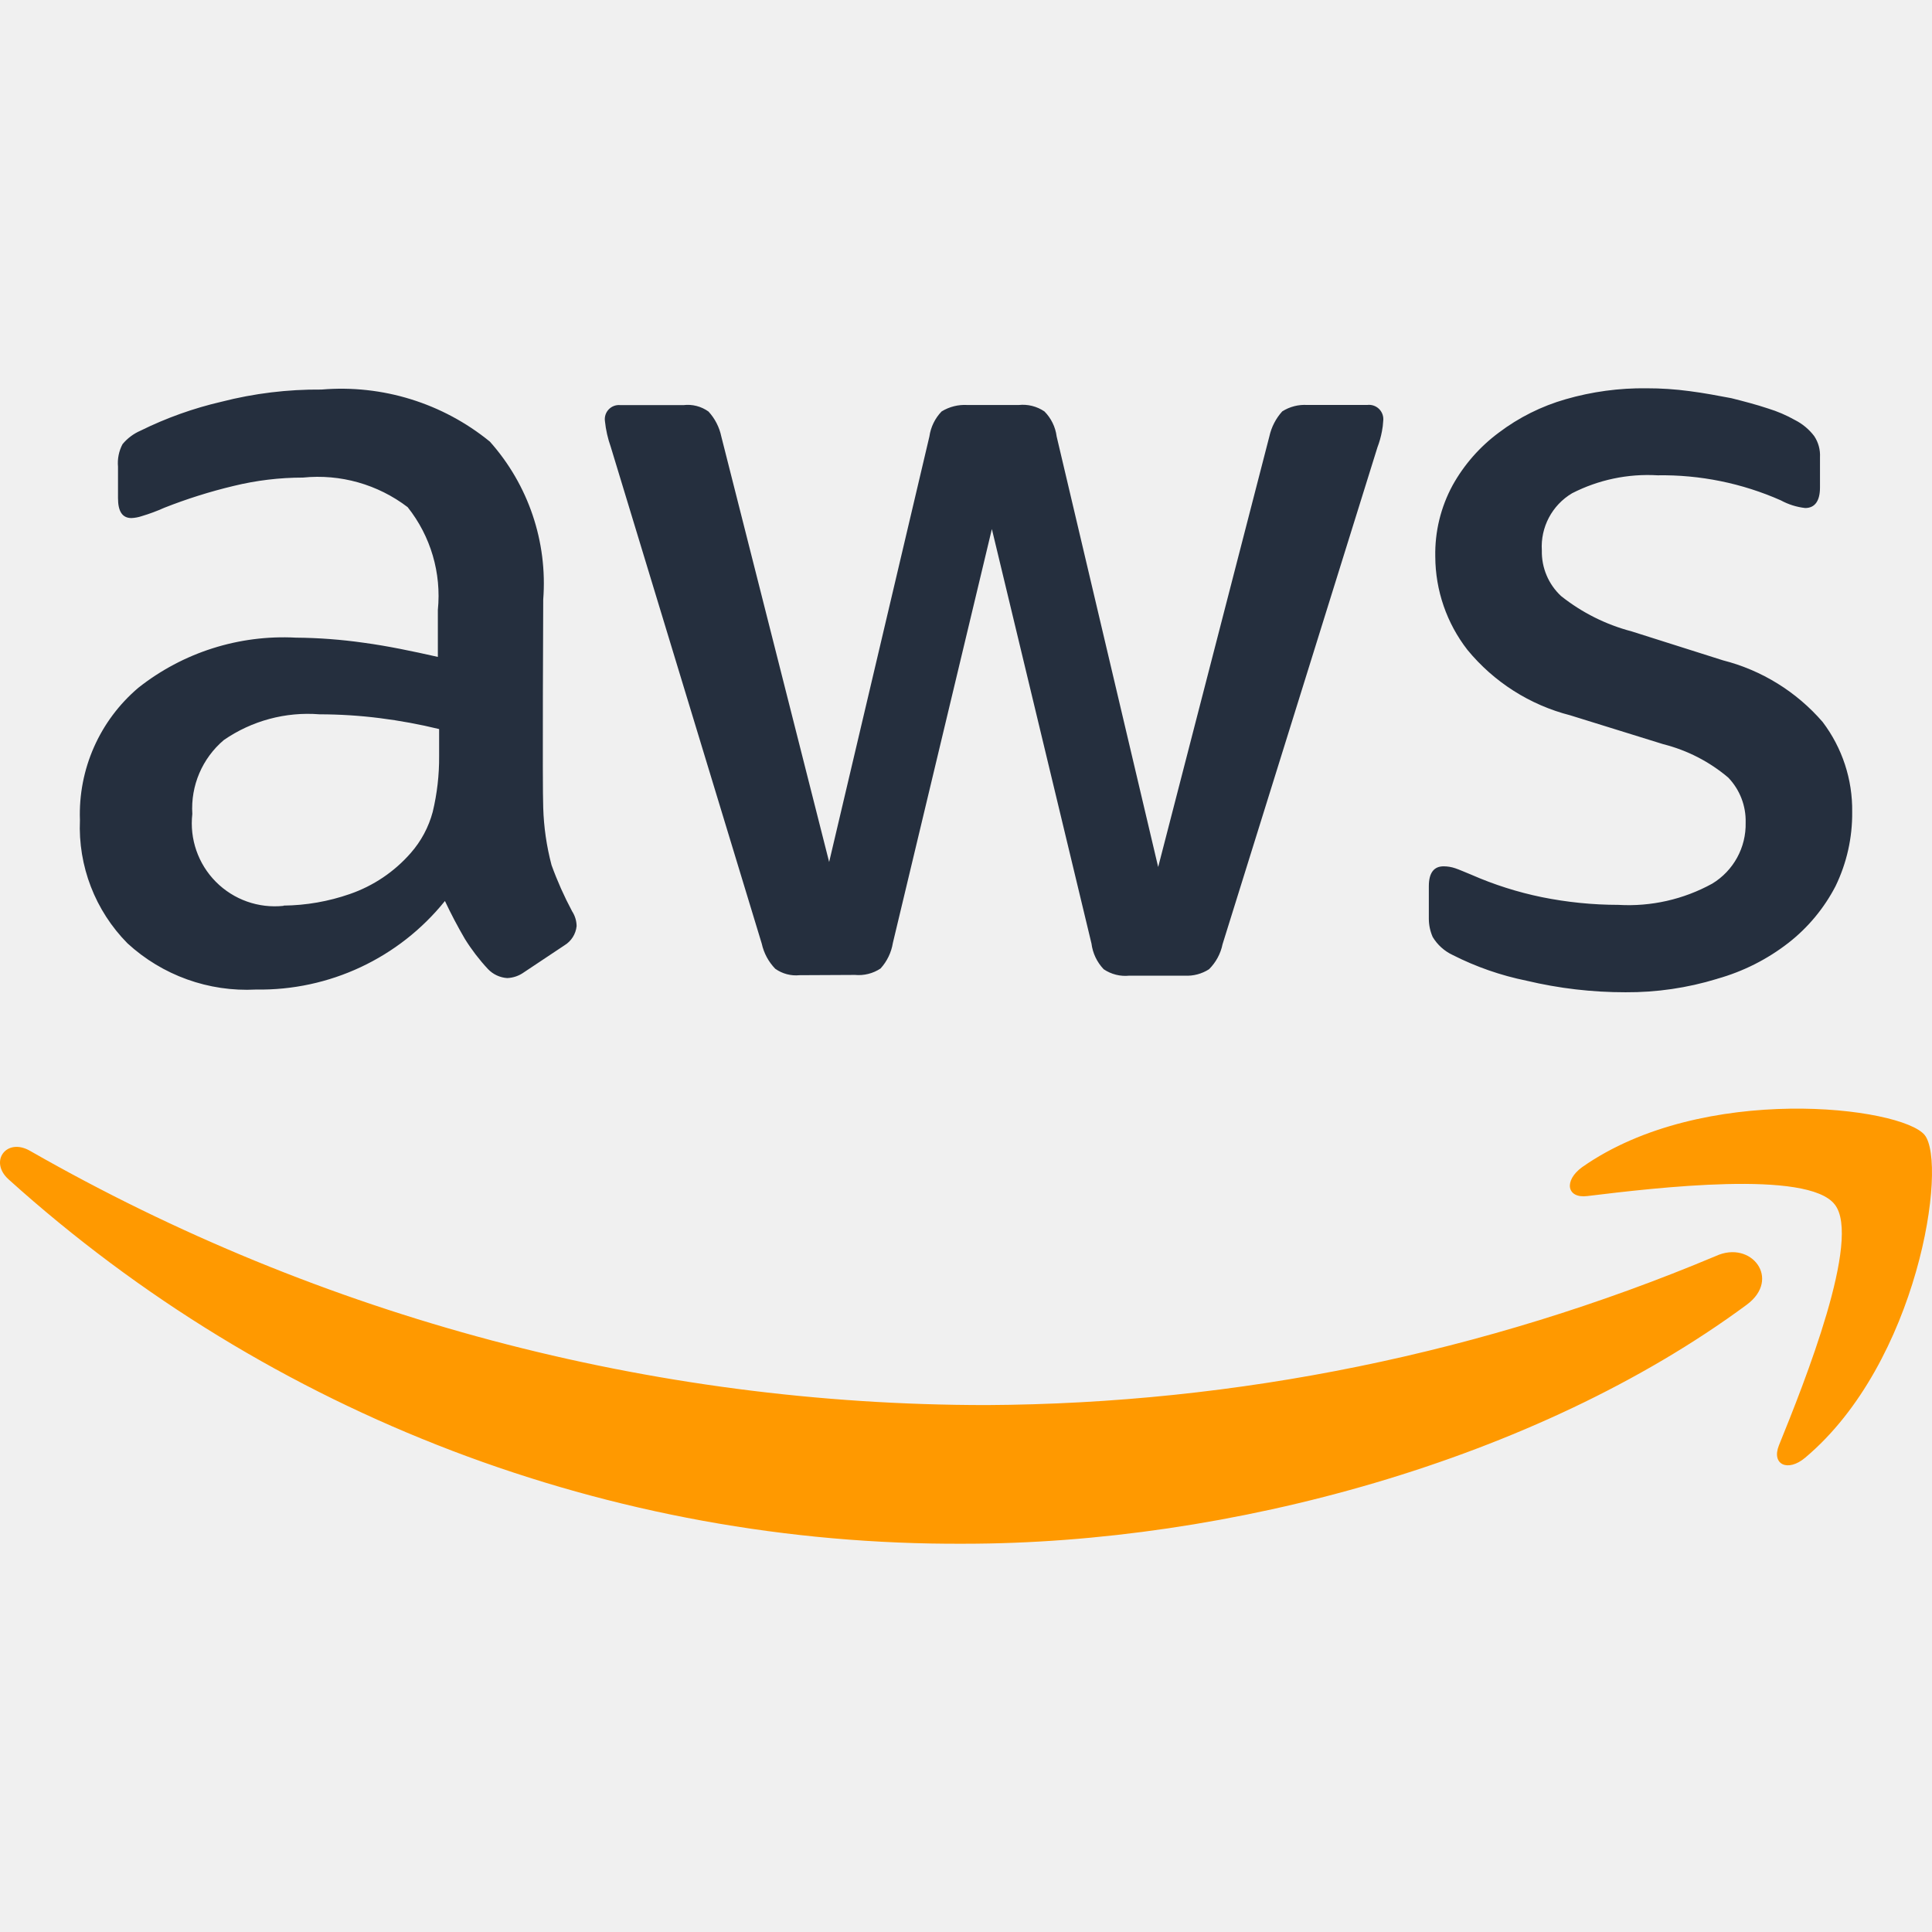
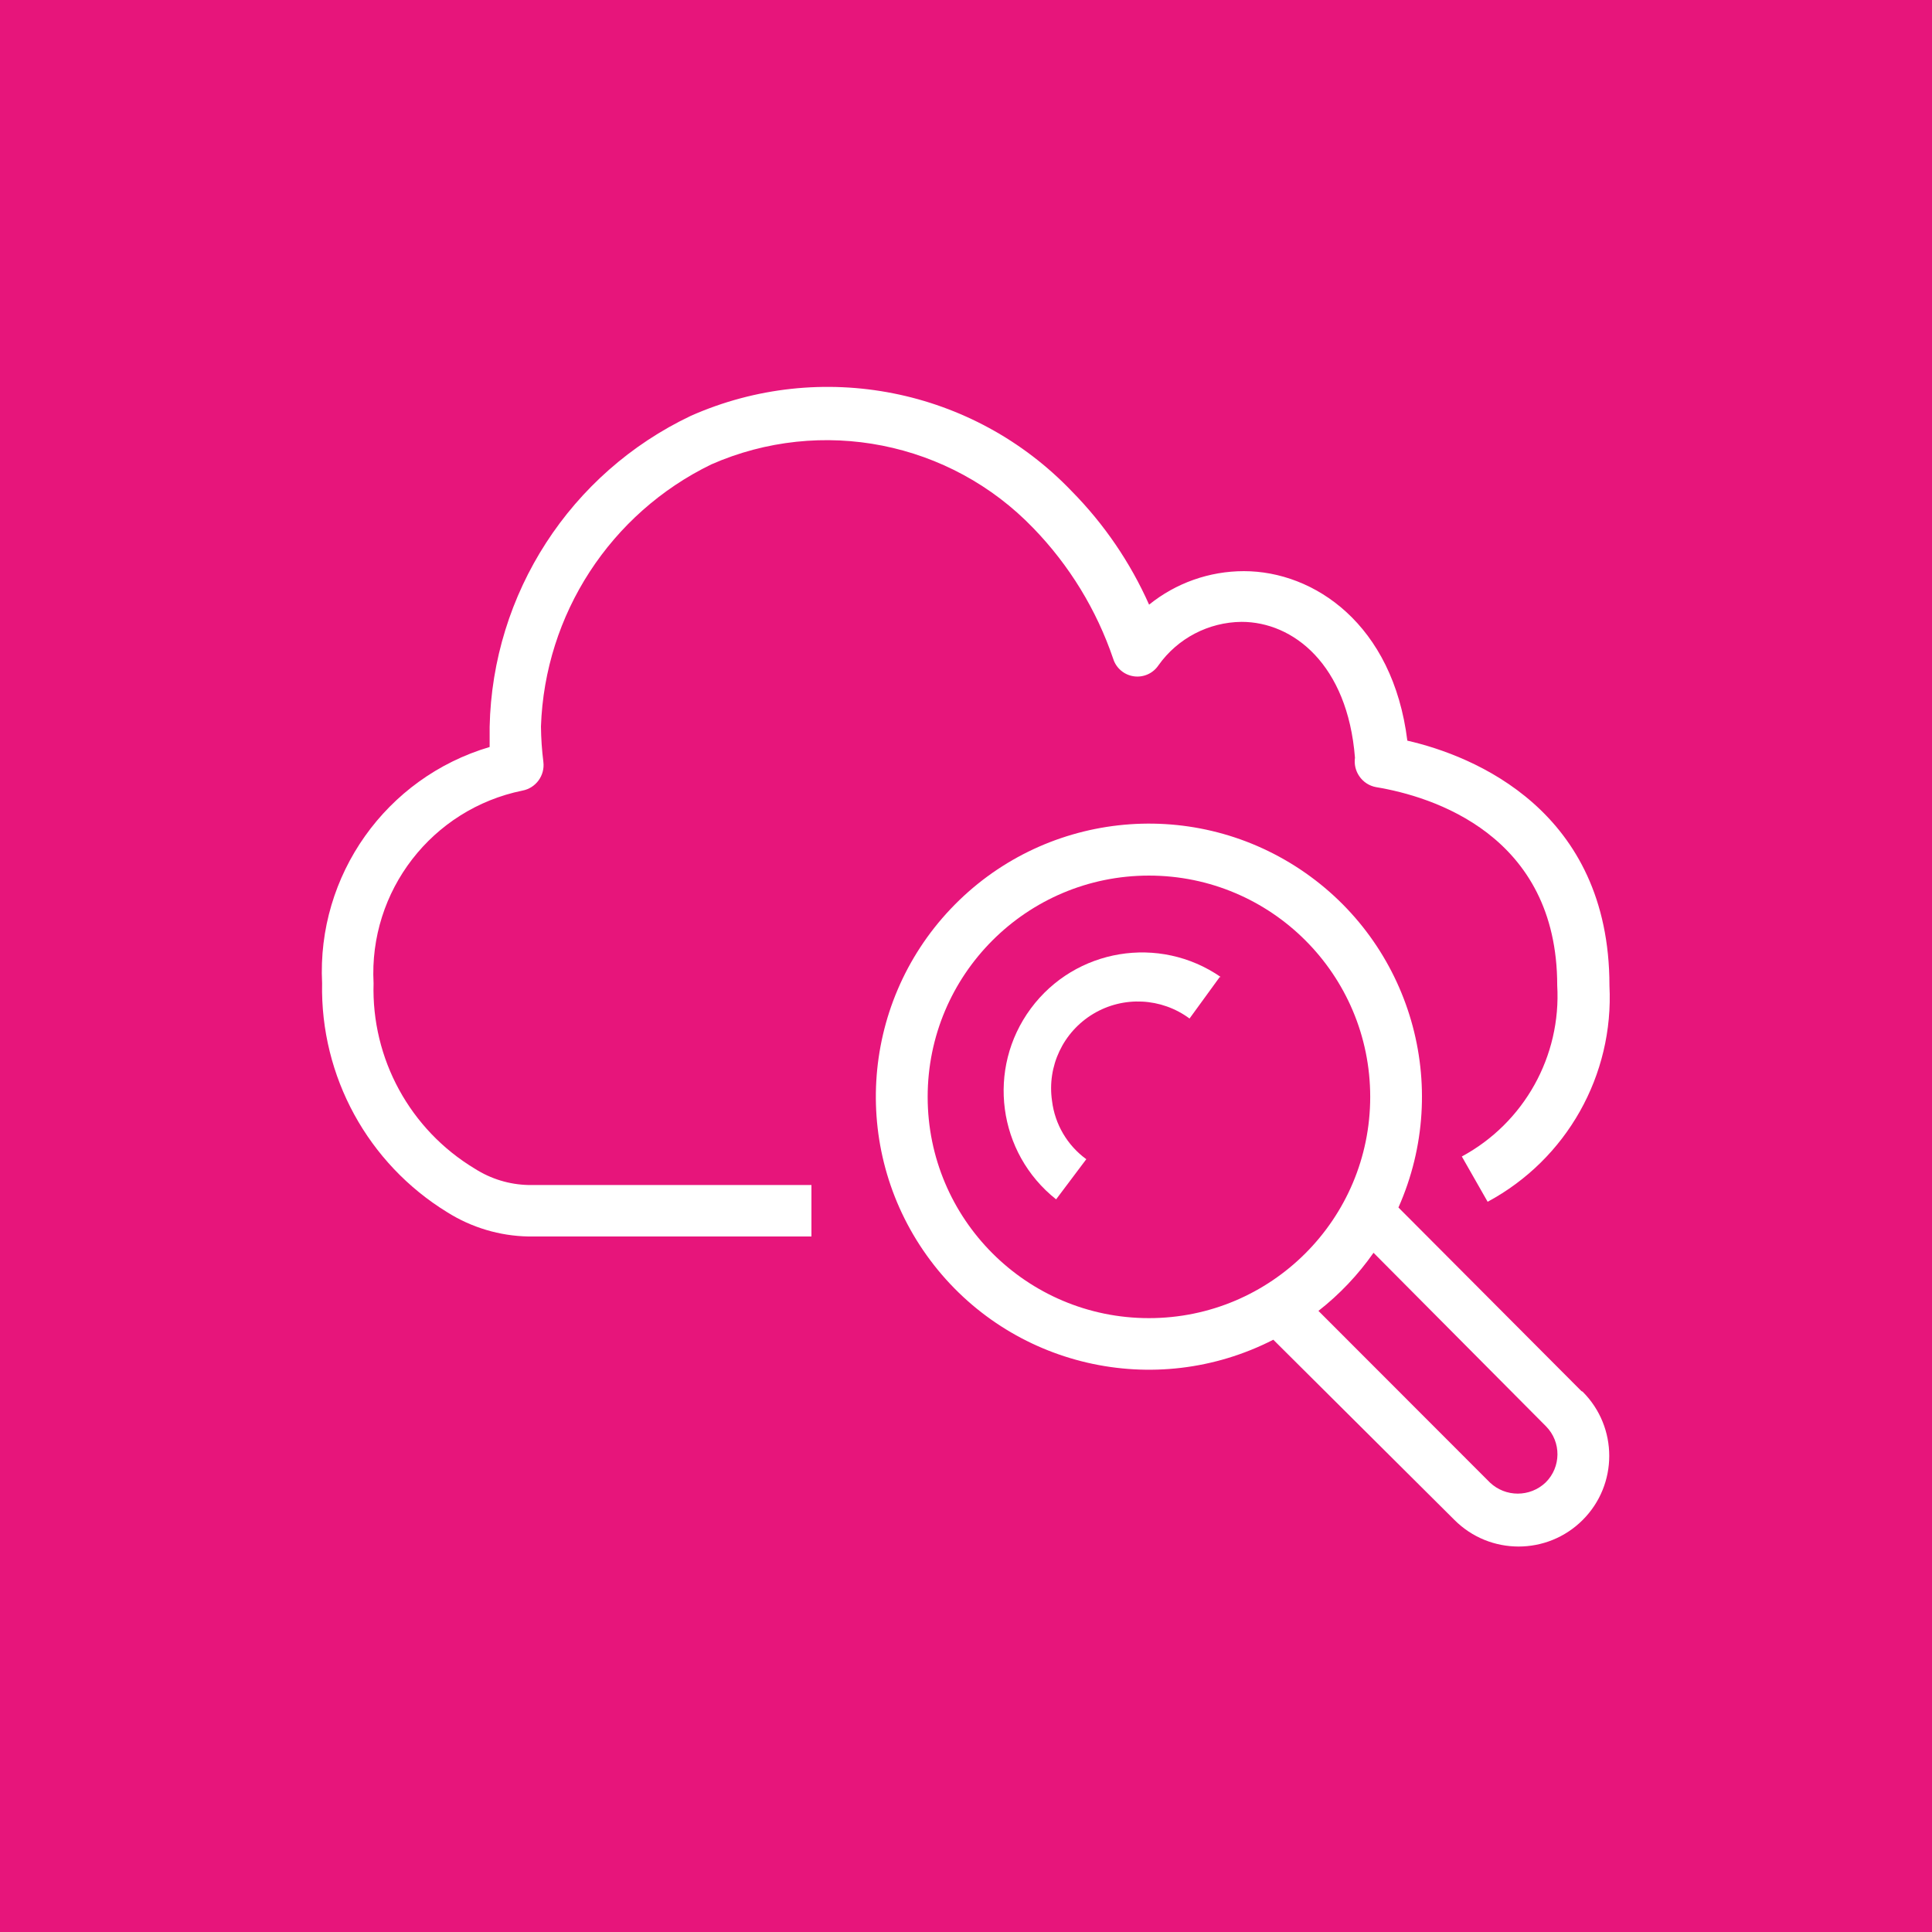
<svg xmlns="http://www.w3.org/2000/svg" width="128" height="128">
-   <path fill="#252F3E" d="M36.541 57.314q.571 1.58 1.363 3.062c.19.292.294.632.298.98a1.69 1.69 0 0 1-.808 1.276l-2.682 1.786a2.04 2.04 0 0 1-1.108.382 1.94 1.94 0 0 1-1.275-.597 13 13 0 0 1-1.531-2 32 32 0 0 1-1.32-2.51A15.73 15.73 0 0 1 16.96 65.56a11.67 11.67 0 0 1-8.514-3.062 10.94 10.94 0 0 1-3.15-8.165 10.97 10.97 0 0 1 3.874-8.77 15.5 15.5 0 0 1 10.431-3.317c1.51.012 3.017.126 4.512.34 1.576.213 3.194.553 4.896.936v-3.11a9.44 9.44 0 0 0-2-6.811 9.8 9.8 0 0 0-6.94-1.96c-1.548 0-3.09.187-4.594.554a34 34 0 0 0-4.593 1.447q-.726.326-1.49.553c-.22.074-.45.117-.681.128-.595 0-.893-.424-.893-1.32V30.92a2.68 2.68 0 0 1 .298-1.49c.32-.389.73-.696 1.192-.896a24.7 24.7 0 0 1 5.358-1.916 25.8 25.8 0 0 1 6.635-.809 15.57 15.57 0 0 1 11.155 3.45 14.1 14.1 0 0 1 3.534 10.462s-.061 12.467 0 13.794c.038 1.283.223 2.558.551 3.799M18.79 59.998a13.8 13.8 0 0 0 4.384-.765 9.46 9.46 0 0 0 4.044-2.725 6.76 6.76 0 0 0 1.45-2.715c.292-1.213.435-2.457.425-3.705v-1.786a35 35 0 0 0-3.916-.722 32 32 0 0 0-4.004-.255 9.8 9.8 0 0 0-6.343 1.704 5.93 5.93 0 0 0-2.088 4.896 5.495 5.495 0 0 0 6.048 6.089zm37.848 4.593c.6.057 1.2-.093 1.702-.426.43-.475.714-1.064.816-1.697l6.558-27.417 6.599 27.46c.08.64.364 1.236.808 1.703.5.338 1.102.49 1.702.426h3.662a2.7 2.7 0 0 0 1.618-.426c.455-.453.767-1.03.895-1.659l10.26-32.916q.198-.518.299-1.064a4.5 4.5 0 0 0 .084-.681.948.948 0 0 0-1.064-1.064h-3.968a2.77 2.77 0 0 0-1.658.426 3.64 3.64 0 0 0-.853 1.659l-7.366 28.527-6.726-28.525a2.87 2.87 0 0 0-.809-1.658 2.55 2.55 0 0 0-1.702-.427h-3.406a2.93 2.93 0 0 0-1.705.427 3 3 0 0 0-.809 1.658L54.933 57.11 47.79 28.925a3.5 3.5 0 0 0-.85-1.659 2.36 2.36 0 0 0-1.66-.426h-4.18a.935.935 0 0 0-1.021 1.064c.06.58.19 1.152.385 1.702l10.005 32.916c.138.626.447 1.2.893 1.661.47.334 1.045.485 1.618.426zm57.133.255a13.7 13.7 0 0 0 4.726-2.385 11.45 11.45 0 0 0 3.11-3.746 11 11 0 0 0 1.105-4.922 9.64 9.64 0 0 0-1.957-5.96 12.96 12.96 0 0 0-6.599-4.083l-6.047-1.917a12.7 12.7 0 0 1-4.682-2.342 4 4 0 0 1-1.276-3.021 4.11 4.11 0 0 1 2.003-3.79 11 11 0 0 1 5.662-1.19c2.81-.044 5.595.522 8.165 1.658a4.4 4.4 0 0 0 1.618.51c.64 0 .98-.467.98-1.36v-2.003a2.3 2.3 0 0 0-.383-1.403 3.7 3.7 0 0 0-1.276-1.064 9 9 0 0 0-1.786-.766c-.765-.255-1.577-.467-2.426-.681-.896-.169-1.787-.34-2.769-.467a21 21 0 0 0-2.85-.189 18.5 18.5 0 0 0-5.358.725 13.5 13.5 0 0 0-4.43 2.212 11 11 0 0 0-3.062 3.49 9.5 9.5 0 0 0-1.148 4.729c.009 2.236.757 4.406 2.128 6.172a12.97 12.97 0 0 0 6.813 4.338l6.172 1.916c1.583.4 3.054 1.156 4.299 2.212a4.15 4.15 0 0 1 1.151 2.98 4.6 4.6 0 0 1-2.215 4.045 11.5 11.5 0 0 1-6.215 1.406 25.7 25.7 0 0 1-5.068-.51 23.3 23.3 0 0 1-4.682-1.49c-.426-.172-.809-.343-1.064-.427a2.4 2.4 0 0 0-.766-.127c-.64 0-.98.426-.98 1.319v2.171c.003.41.09.816.256 1.192.312.519.771.933 1.319 1.191a19.3 19.3 0 0 0 4.897 1.705c2.147.51 4.347.768 6.555.766a20.3 20.3 0 0 0 6.07-.888z" />
-   <path fill="#F90" d="M115.731 86.438c-14.005 10.346-34.357 15.838-51.856 15.838A93.82 93.82 0 0 1 .567 78.135c-1.32-1.192-.128-2.807 1.45-1.873A127.66 127.66 0 0 0 65.364 93.09c16.6-.088 33.02-3.445 48.322-9.878 2.343-1.074 4.343 1.524 2.044 3.226m2.128 9.323c-.51 1.276.597 1.786 1.746.81 7.494-6.3 9.441-19.457 7.91-21.373-1.531-1.873-14.69-3.49-22.692 2.128-1.235.896-1.02 2.087.34 1.916 4.554-.554 14.602-1.745 16.391.554 1.799 2.258-1.99 11.763-3.695 15.965" />
+   <path fill="#E7157B" d="M0 0h128v128H0z" />
+   <path fill="#fff" d="M53.76 81.92H35a10.46 10.46 0 01-5.36-1.6 17.39 17.39 0 01-8.3-15.18 15.52 15.52 0 0111.1-15.65v-1.33a23.36 23.36 0 0113.33-20.61 22.38 22.38 0 0125.24 5 25.4 25.4 0 015.12 7.51 10 10 0 016.28-2.22c4.65 0 9.87 3.51 10.83 11.23 4.38 1 13.39 4.62 13.39 16.23a15.36 15.36 0 01-8.07 14.32l-1.71-3a12.08 12.08 0 006.32-11.33c0-10-8.31-12.53-12-13.14a1.71 1.71 0 01-1.11-.72 1.73 1.73 0 01-.29-1.23c-.49-6.2-4.11-9-7.51-9a6.83 6.83 0 00-5.51 2.88 1.68 1.68 0 01-3-.44A23.12 23.12 0 0068.47 35a19 19 0 00-21.35-4.23 20.07 20.07 0 00-11.28 17.36 20.44 20.44 0 00.16 2.35 1.72 1.72 0 01-1.39 1.9 12.35 12.35 0 00-9.86 12.76 13.86 13.86 0 006.71 12.29A6.88 6.88 0 0035 78.51h18.76z" />
+   <path fill="#fff" d="M104.77 92.16L92.65 80a18.09 18.09 0 10-8.29 8.76l12 11.94a6 6 0 108.5-8.49zm-28.65-4.83a14.66 14.66 0 1114.66-14.66 14.66 14.66 0 01-14.66 14.66zm26.28 10.89a2.68 2.68 0 01-3.69 0L87.35 86.85A18 18 0 0091 83l11.43 11.5a2.63 2.63 0 01-.03 3.72z" />
+   <path fill="#fff" d="M80.81 64.73l-2 2.75a5.75 5.75 0 00-9.11 5.46 5.62 5.62 0 002.27 3.86l-2 2.66a9.17 9.17 0 0110.91-14.73z" />
</svg>
